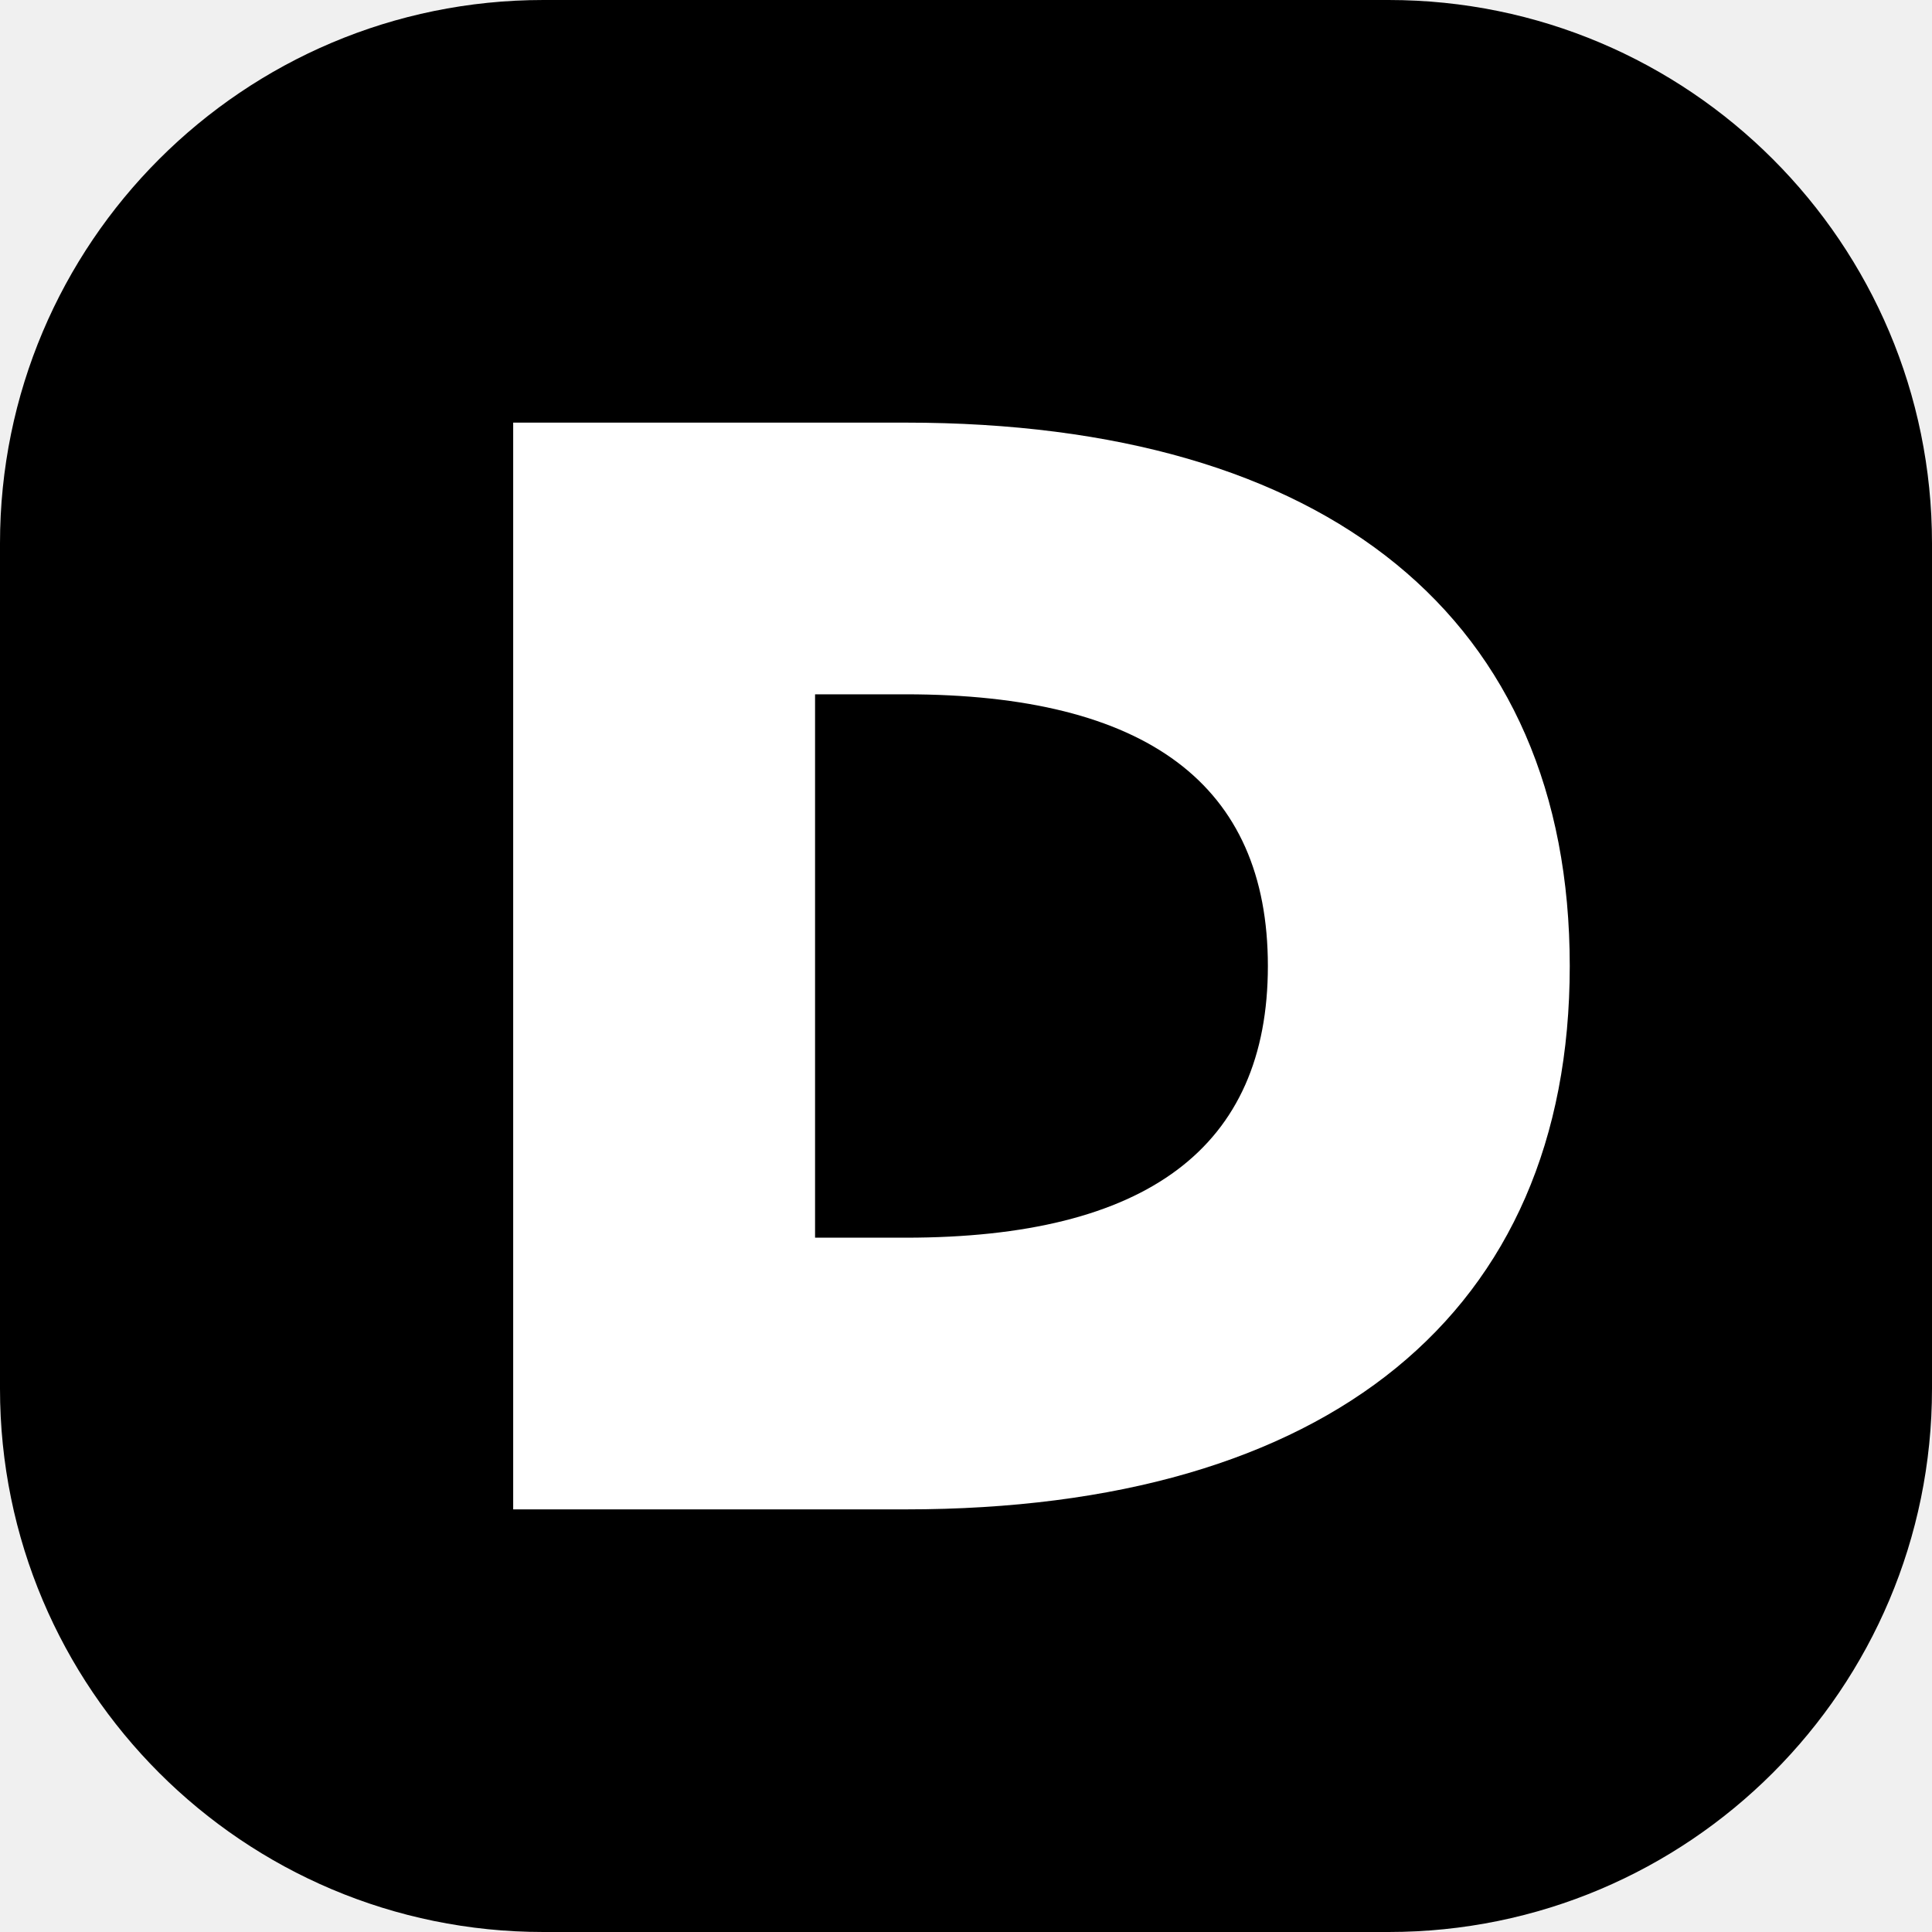
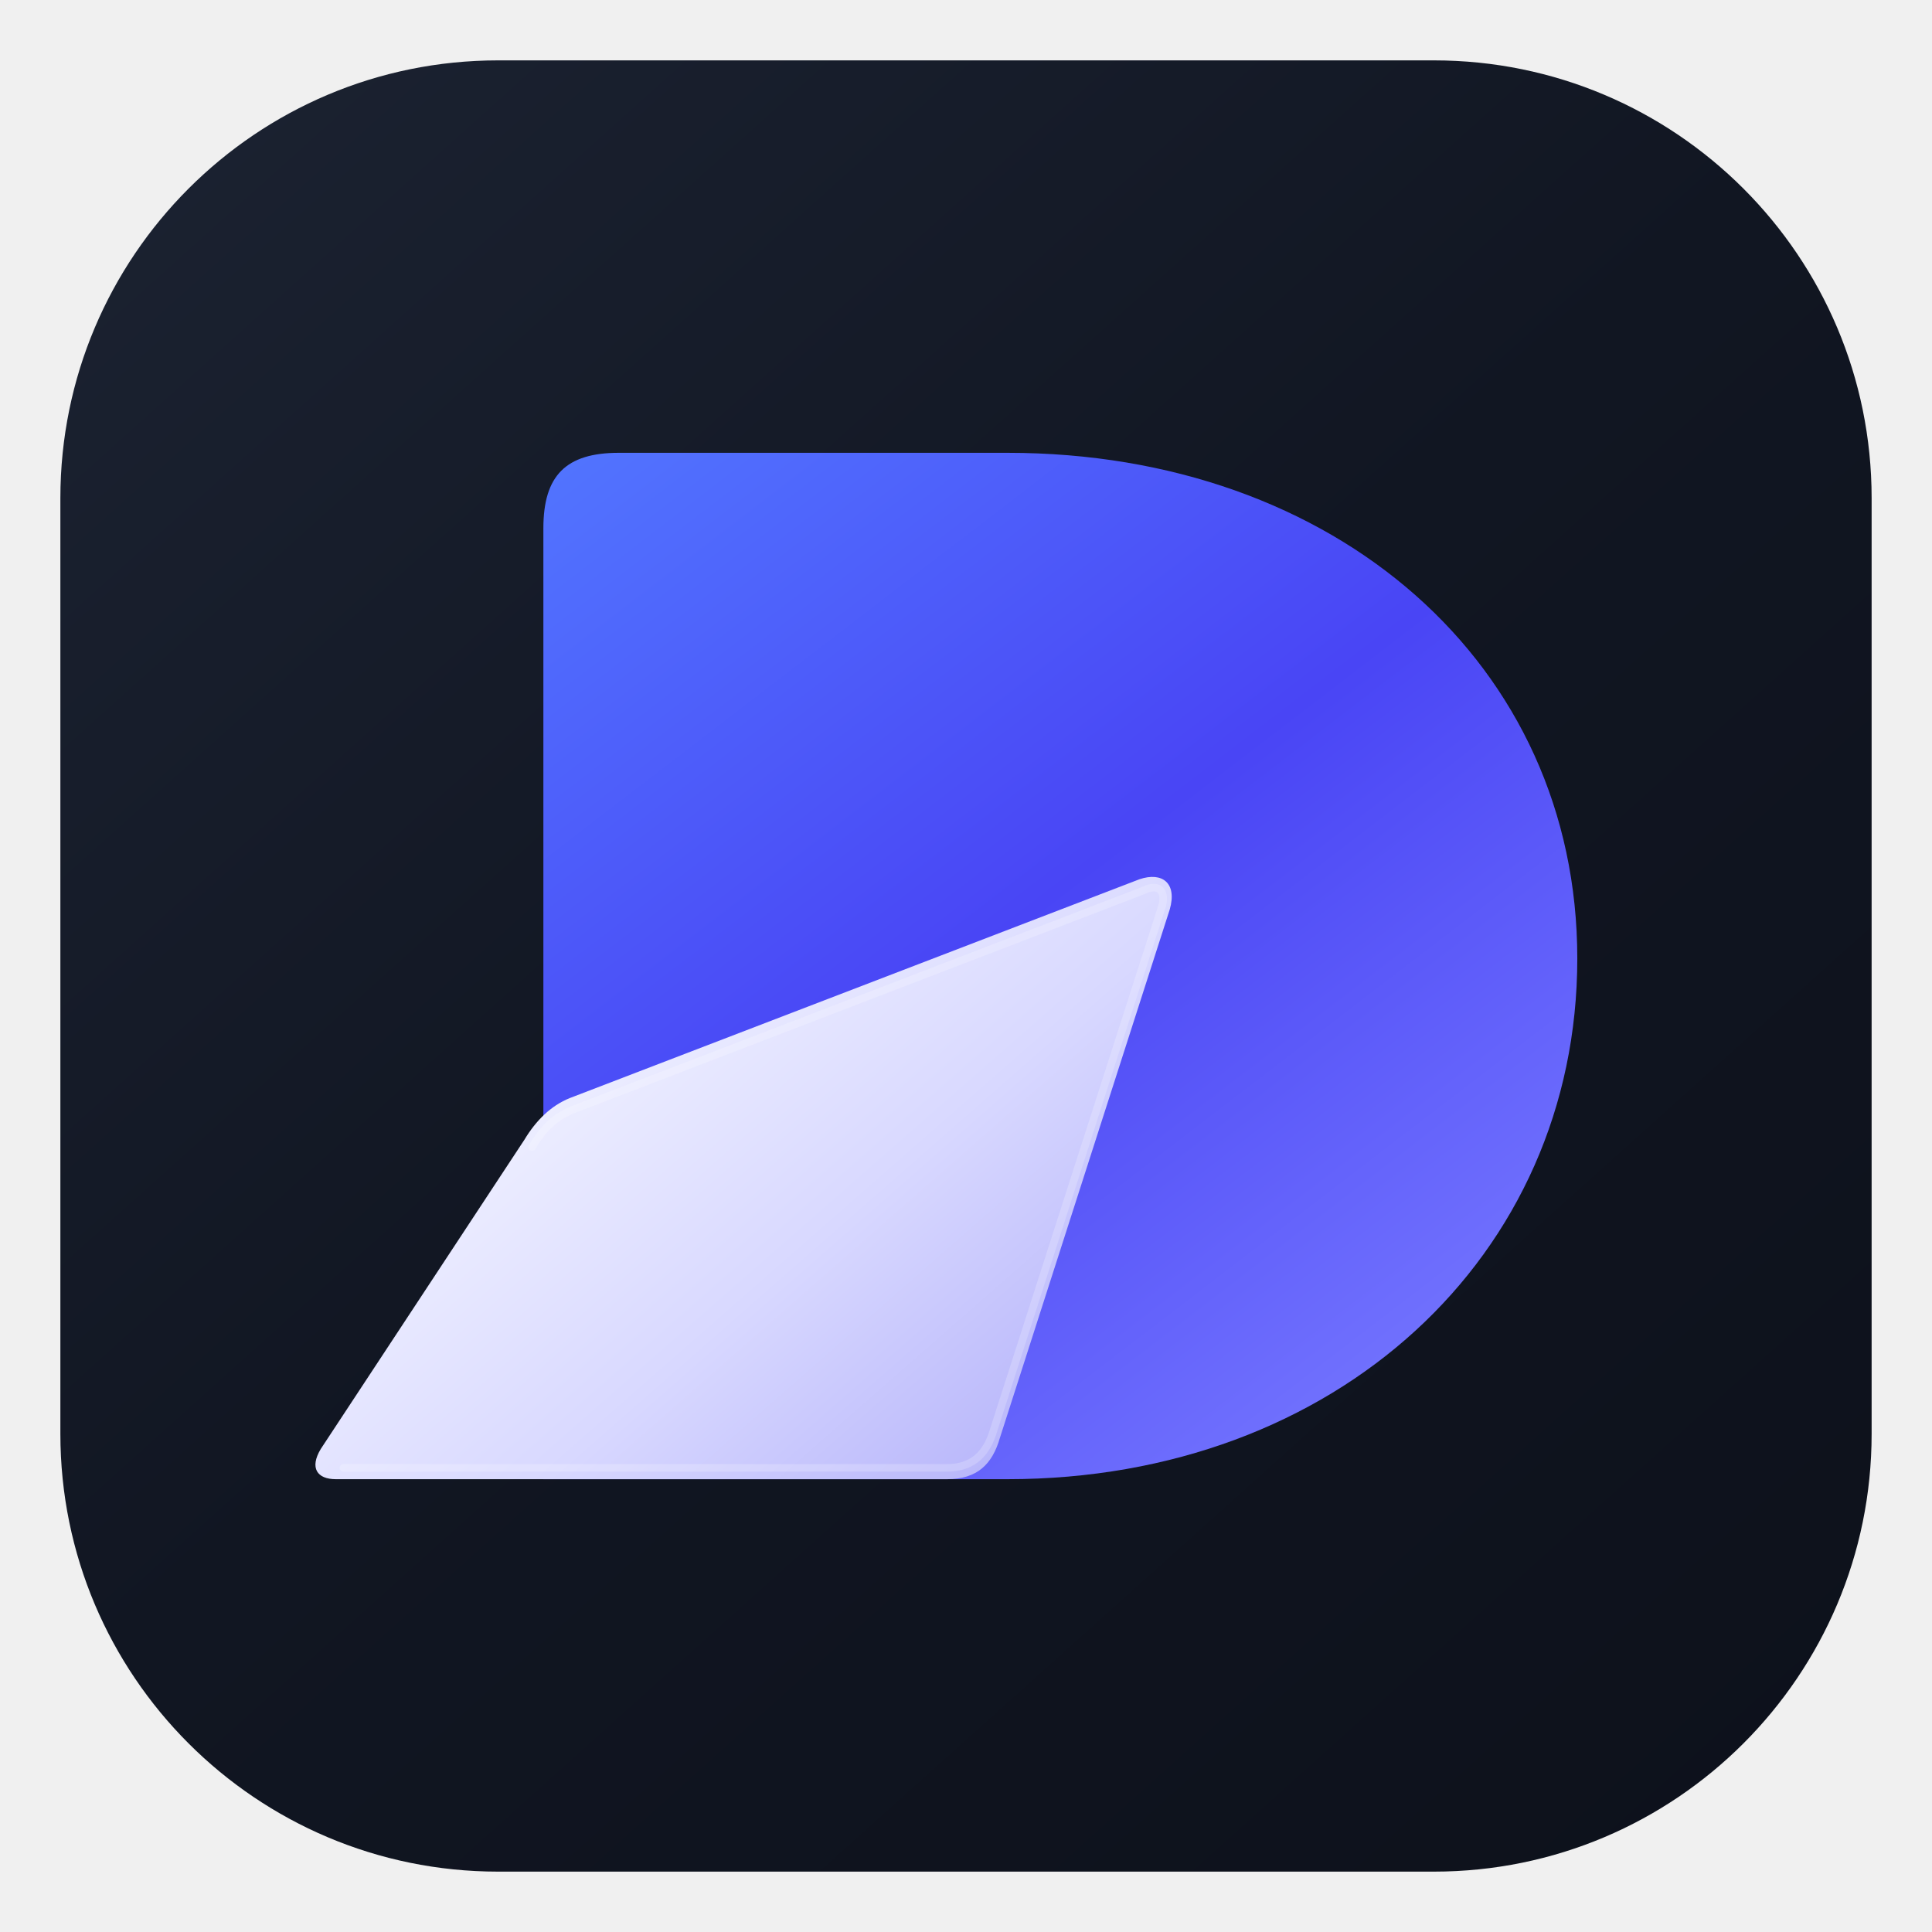
- <svg xmlns="http://www.w3.org/2000/svg" viewBox="0 0 64 64">
-   <rect width="64" height="64" rx="18" fill="#000" />
-   <path fill="#fff" fill-rule="evenodd" d="M17 14h13c14 0 22 6.5 22 18s-8 18-22 18H17V14Zm10 9v18h3c8 0 12-3 12-9s-4-9-12-9h-3Z" />
+ <svg xmlns="http://www.w3.org/2000/svg" width="512" height="512" viewBox="0 0 512 512" fill="none" role="img" aria-labelledby="dovspace-title dovspace-description">
+   <defs>
+     <linearGradient id="dovspace-tile" x1="40" y1="24" x2="464" y2="496" gradientUnits="userSpaceOnUse">
+       <stop stop-color="#1B2231" />
+       <stop offset="0.48" stop-color="#111622" />
+       <stop offset="1" stop-color="#0D111B" />
+     </linearGradient>
+     <linearGradient id="dovspace-letter" x1="148" y1="112" x2="366" y2="396" gradientUnits="userSpaceOnUse">
+       <stop stop-color="#5276FF" />
+       <stop offset="0.5" stop-color="#4945F5" />
+       <stop offset="1" stop-color="#7778FF" />
+     </linearGradient>
+     <linearGradient id="dovspace-wing" x1="156" y1="274" x2="263" y2="396" gradientUnits="userSpaceOnUse">
+       <stop stop-color="#EEEFFF" />
+       <stop offset="0.5" stop-color="#D8D8FF" />
+       <stop offset="1" stop-color="#B7B5FA" />
+     </linearGradient>
+   </defs>
+   <g id="tile">
+     <rect x="16" y="16" width="480" height="480" rx="116" fill="url(#dovspace-tile)" />
+   </g>
+   <g id="mark">
+     <path id="letter-d" d="M164 120H267C354 120 418 176 418 254C418 333 354 392 267 392H144V140C144 126 150 120 164 120Z" fill="url(#dovspace-letter)" />
+     <path id="wing-face" d="M151 291L302 233C308 231 312 234 310 241L265 381C263 388 259 392 251 392H89C84 392 82 389 85 384L139 302C142 297 146 293 151 291Z" fill="url(#dovspace-wing)" />
+     <path id="wing-edge" d="M91 389H251C257 389 261 386 263 380L308 240C309 236 307 234 303 236L152 294C147 296 144 299 141 304" stroke="#FFFFFF" stroke-opacity="0.2" stroke-width="2" stroke-linecap="round" stroke-linejoin="round" />
+   </g>
</svg>
